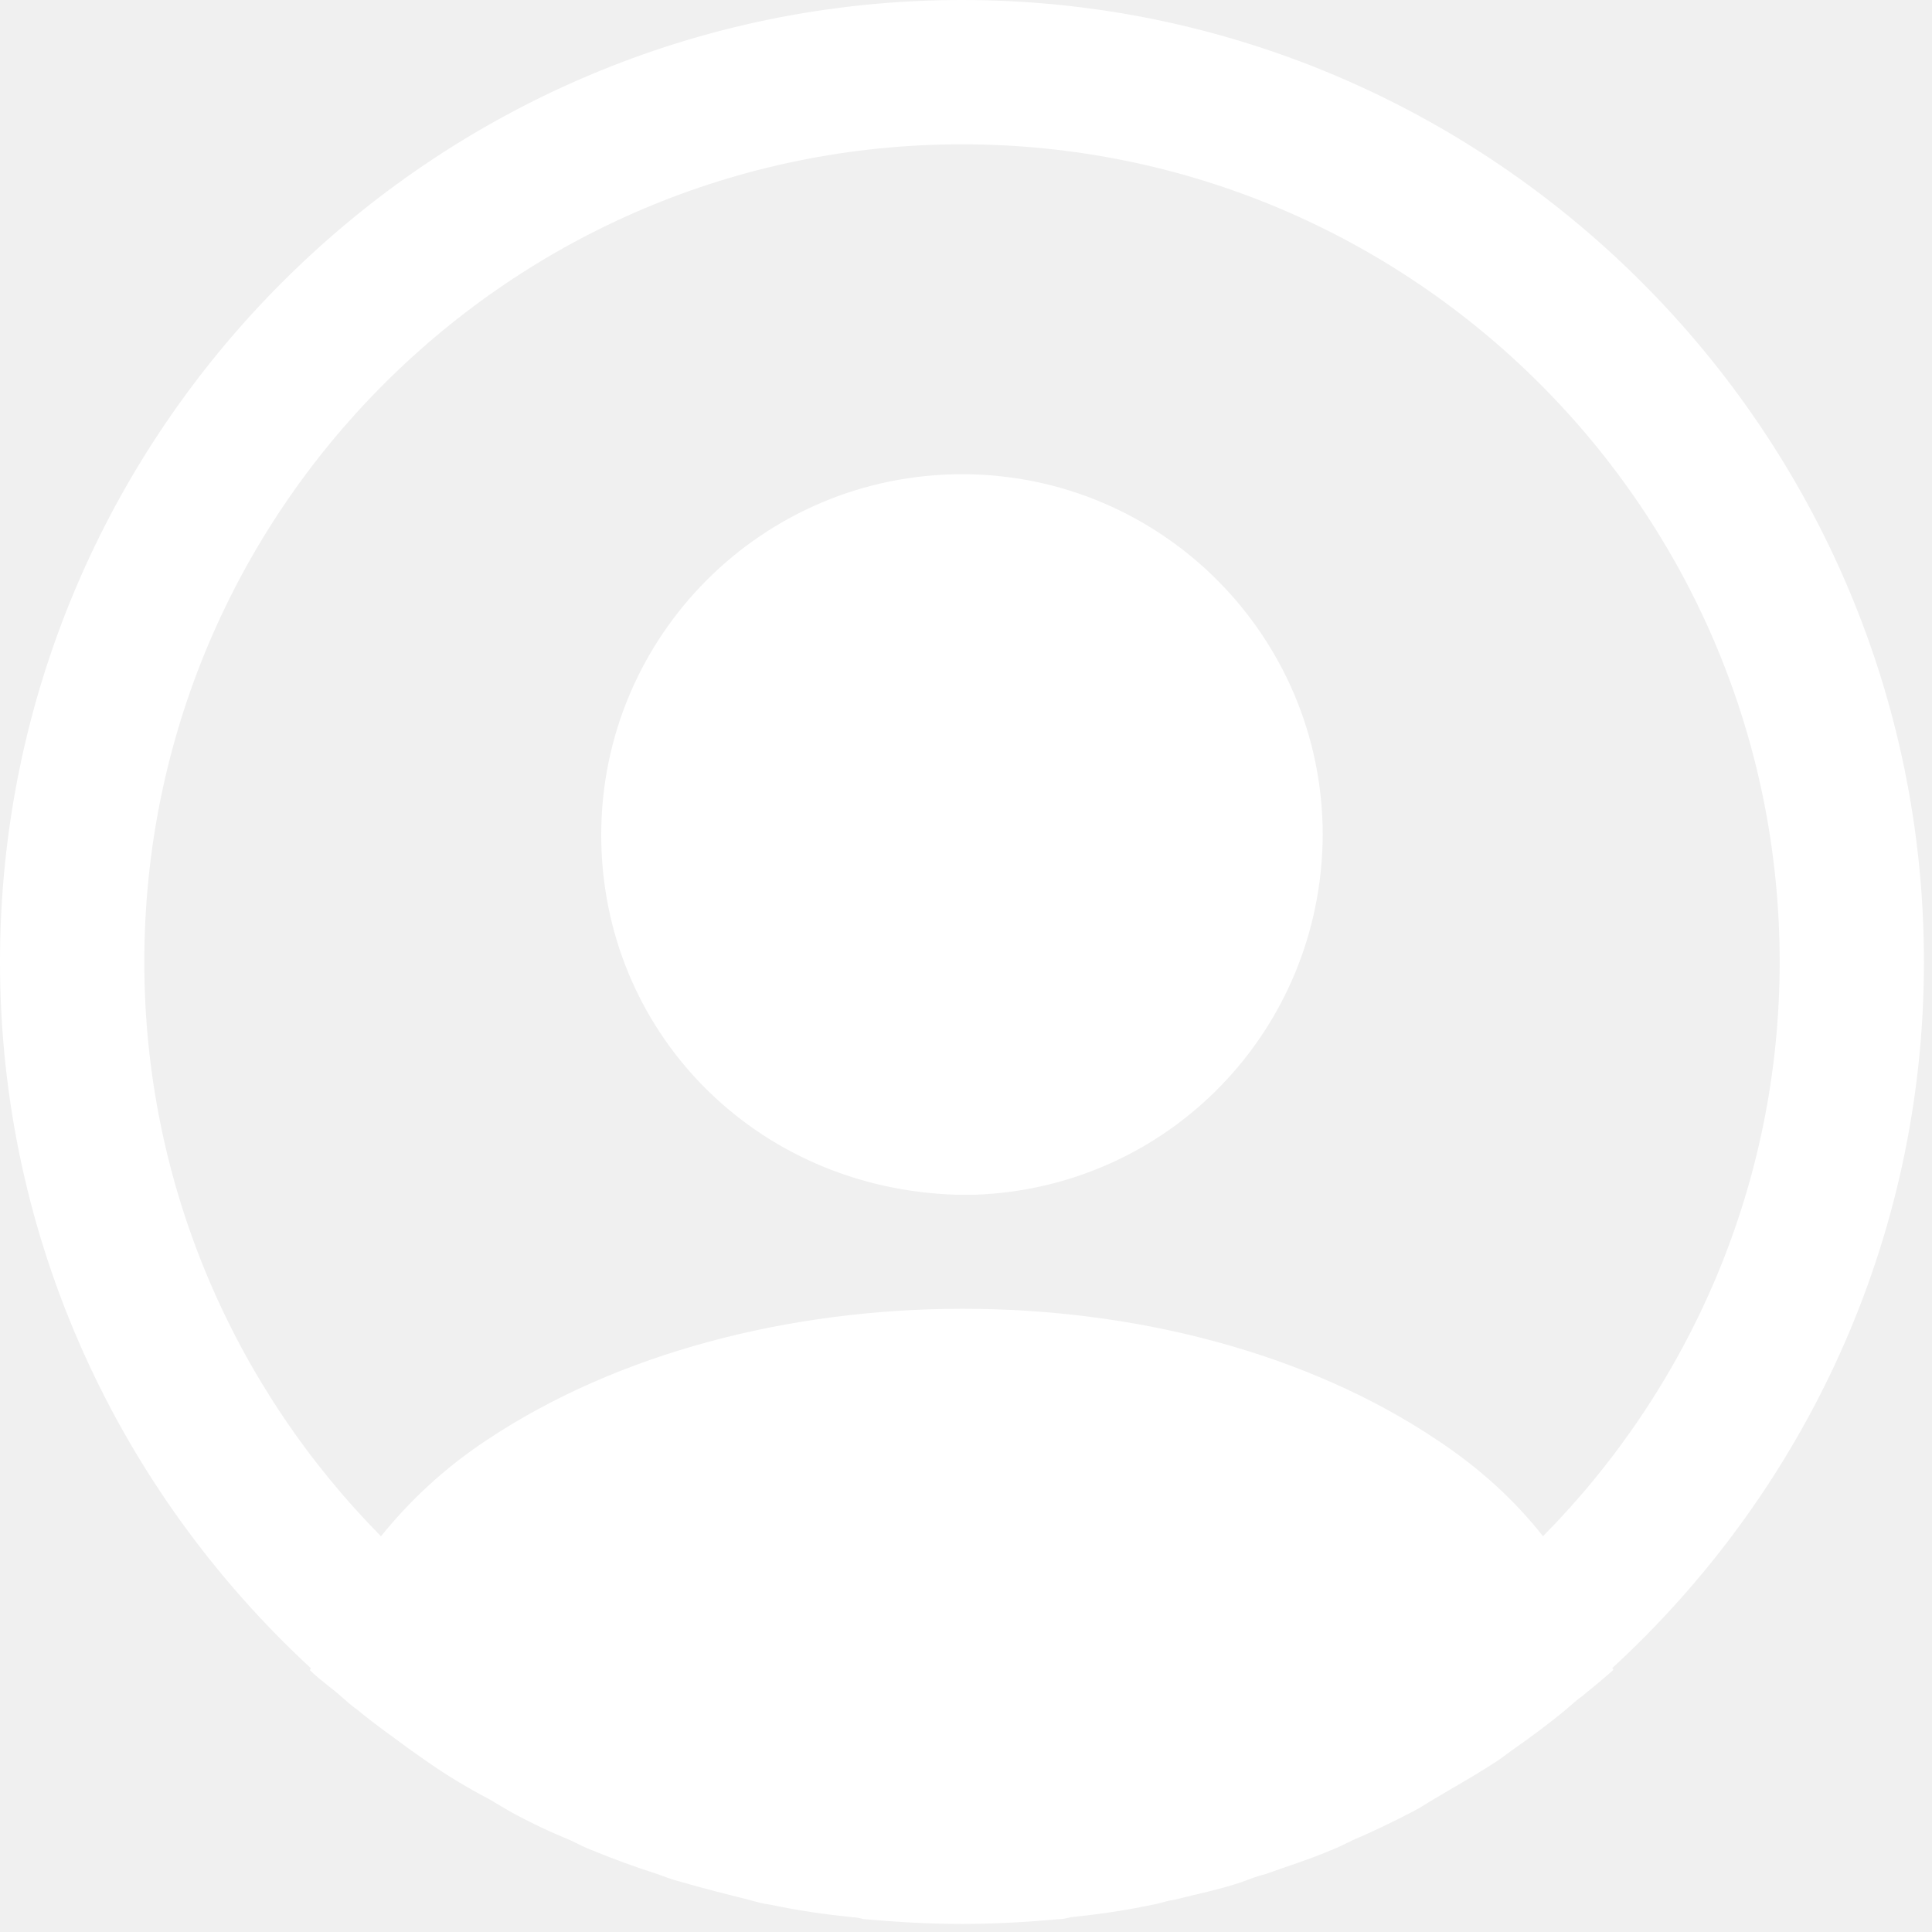
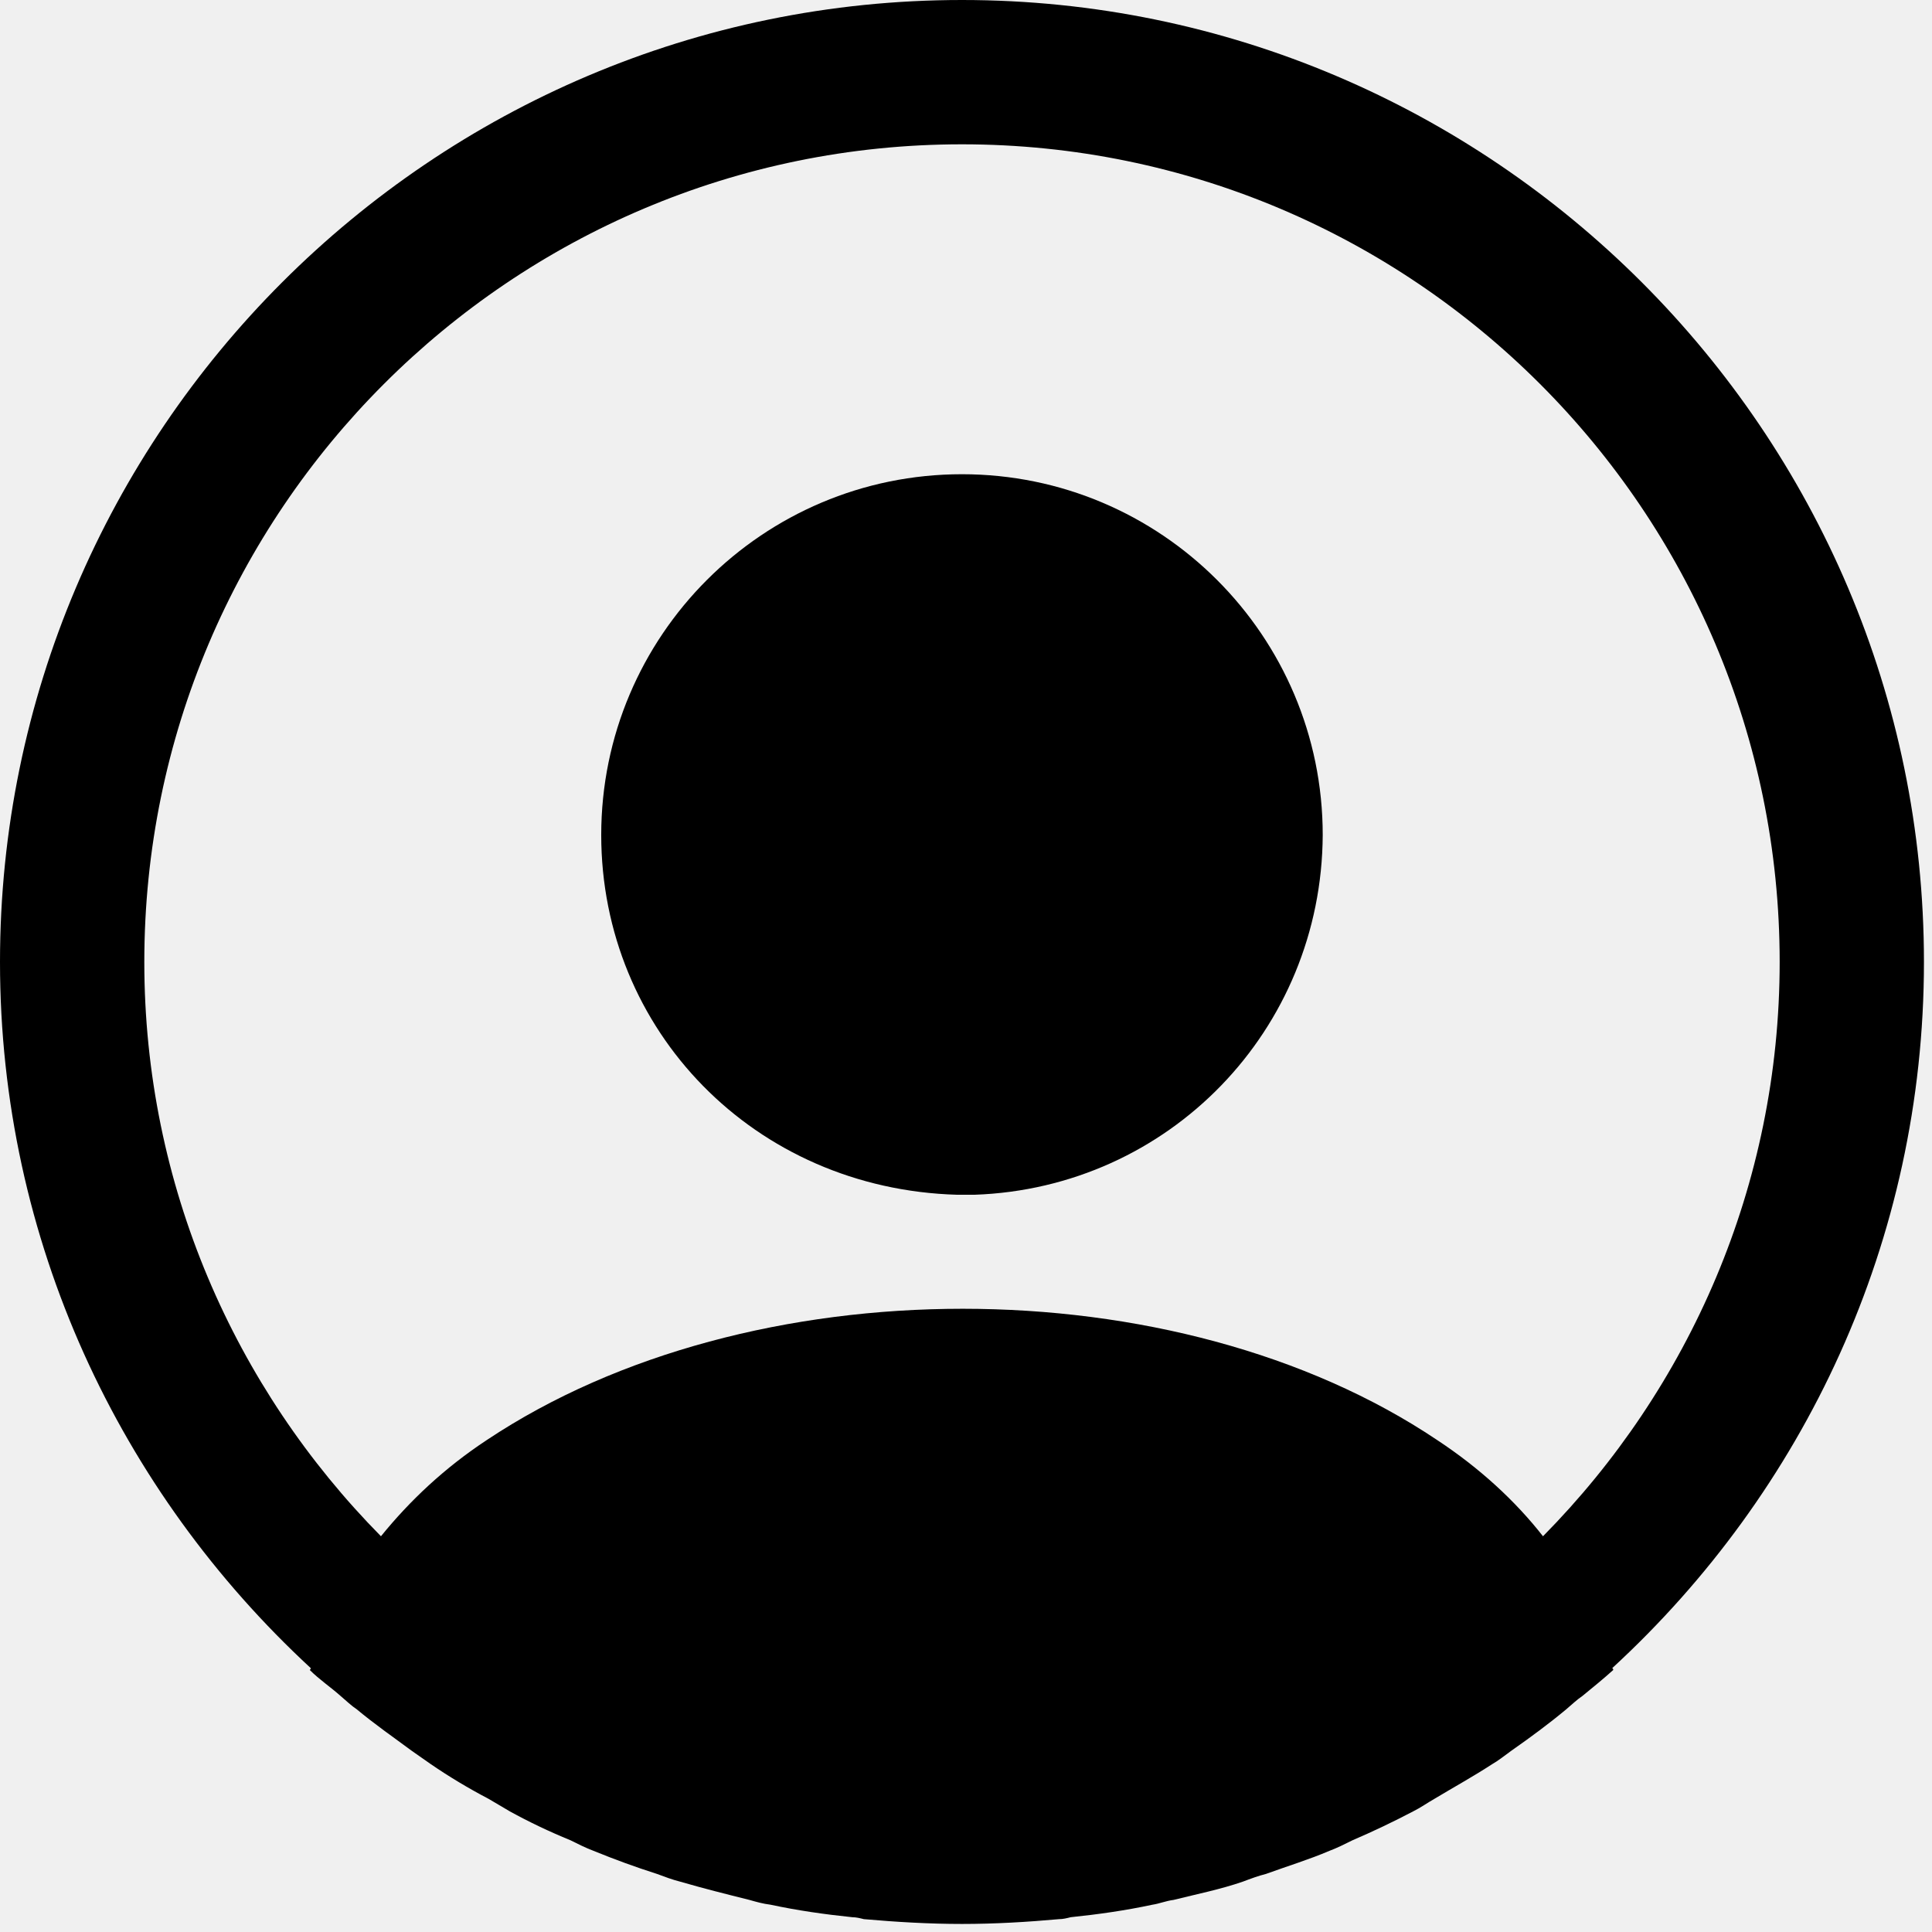
<svg xmlns="http://www.w3.org/2000/svg" width="72" height="72" viewBox="0 0 72 72" fill="none">
-   <path d="M71.7 35.85C71.7 16.097 55.603 0 35.85 0C16.097 0 0 16.097 0 35.85C0 46.246 4.481 55.603 11.579 62.164C11.579 62.2 11.579 62.2 11.544 62.236C11.902 62.594 12.332 62.881 12.691 63.203C12.906 63.383 13.085 63.562 13.3 63.705C13.946 64.243 14.663 64.745 15.344 65.247C15.595 65.426 15.81 65.57 16.061 65.749C16.742 66.215 17.459 66.645 18.212 67.04C18.463 67.183 18.75 67.362 19 67.505C19.718 67.9 20.47 68.258 21.259 68.581C21.546 68.724 21.833 68.868 22.119 68.975C22.908 69.298 23.697 69.585 24.485 69.836C24.772 69.943 25.059 70.051 25.346 70.123C26.206 70.374 27.067 70.589 27.927 70.804C28.178 70.875 28.429 70.947 28.716 70.983C29.72 71.198 30.723 71.341 31.763 71.449C31.907 71.449 32.05 71.485 32.193 71.521C33.412 71.628 34.631 71.7 35.85 71.7C37.069 71.7 38.288 71.628 39.471 71.521C39.614 71.521 39.758 71.485 39.901 71.449C40.941 71.341 41.944 71.198 42.948 70.983C43.199 70.947 43.45 70.84 43.737 70.804C44.597 70.589 45.494 70.409 46.318 70.123C46.605 70.015 46.892 69.907 47.179 69.836C47.967 69.549 48.792 69.298 49.545 68.975C49.831 68.868 50.118 68.724 50.405 68.581C51.158 68.258 51.911 67.9 52.664 67.505C52.95 67.362 53.201 67.183 53.452 67.04C54.169 66.609 54.886 66.215 55.603 65.749C55.854 65.606 56.069 65.426 56.32 65.247C57.037 64.745 57.718 64.243 58.364 63.705C58.579 63.526 58.758 63.347 58.973 63.203C59.368 62.881 59.762 62.558 60.12 62.236C60.12 62.2 60.12 62.2 60.085 62.164C67.219 55.603 71.7 46.246 71.7 35.85ZM53.56 53.667C43.844 47.143 27.927 47.143 18.14 53.667C16.563 54.707 15.272 55.926 14.197 57.252C8.747 51.731 5.378 44.167 5.378 35.85C5.378 19.036 19.036 5.378 35.85 5.378C52.664 5.378 66.323 19.036 66.323 35.85C66.323 44.167 62.953 51.731 57.503 57.252C56.464 55.926 55.137 54.707 53.56 53.667Z" fill="white" />
-   <path d="M35.85 17.673C28.429 17.673 22.406 23.696 22.406 31.117C22.406 38.394 28.106 44.309 35.671 44.525H35.993H36.244H36.316C43.558 44.274 49.258 38.394 49.294 31.117C49.294 23.696 43.271 17.673 35.85 17.673Z" fill="white" />
+   <path d="M71.7 35.85C71.7 16.097 55.603 0 35.85 0C16.097 0 0 16.097 0 35.85C0 46.246 4.481 55.603 11.579 62.164C11.579 62.2 11.579 62.2 11.544 62.236C11.902 62.594 12.332 62.881 12.691 63.203C12.906 63.383 13.085 63.562 13.3 63.705C13.946 64.243 14.663 64.745 15.344 65.247C15.595 65.426 15.81 65.57 16.061 65.749C16.742 66.215 17.459 66.645 18.212 67.04C18.463 67.183 18.75 67.362 19 67.505C19.718 67.9 20.47 68.258 21.259 68.581C21.546 68.724 21.833 68.868 22.119 68.975C22.908 69.298 23.697 69.585 24.485 69.836C24.772 69.943 25.059 70.051 25.346 70.123C26.206 70.374 27.067 70.589 27.927 70.804C28.178 70.875 28.429 70.947 28.716 70.983C29.72 71.198 30.723 71.341 31.763 71.449C31.907 71.449 32.05 71.485 32.193 71.521C33.412 71.628 34.631 71.7 35.85 71.7C37.069 71.7 38.288 71.628 39.471 71.521C39.614 71.521 39.758 71.485 39.901 71.449C40.941 71.341 41.944 71.198 42.948 70.983C43.199 70.947 43.45 70.84 43.737 70.804C44.597 70.589 45.494 70.409 46.318 70.123C46.605 70.015 46.892 69.907 47.179 69.836C47.967 69.549 48.792 69.298 49.545 68.975C49.831 68.868 50.118 68.724 50.405 68.581C51.158 68.258 51.911 67.9 52.664 67.505C52.95 67.362 53.201 67.183 53.452 67.04C54.169 66.609 54.886 66.215 55.603 65.749C55.854 65.606 56.069 65.426 56.32 65.247C57.037 64.745 57.718 64.243 58.364 63.705C58.579 63.526 58.758 63.347 58.973 63.203C59.368 62.881 59.762 62.558 60.12 62.236C60.12 62.2 60.12 62.2 60.085 62.164C67.219 55.603 71.7 46.246 71.7 35.85ZM53.56 53.667C43.844 47.143 27.927 47.143 18.14 53.667C16.563 54.707 15.272 55.926 14.197 57.252C8.747 51.731 5.378 44.167 5.378 35.85C5.378 19.036 19.036 5.378 35.85 5.378C52.664 5.378 66.323 19.036 66.323 35.85C66.323 44.167 62.953 51.731 57.503 57.252C56.464 55.926 55.137 54.707 53.56 53.667Z" fill="black" />
+   <path d="M35.85 17.673C28.429 17.673 22.406 23.696 22.406 31.117C22.406 38.394 28.106 44.309 35.671 44.525H35.993H36.244H36.316C43.558 44.274 49.258 38.394 49.294 31.117C49.294 23.696 43.271 17.673 35.85 17.673Z" fill="black" />
</svg>
